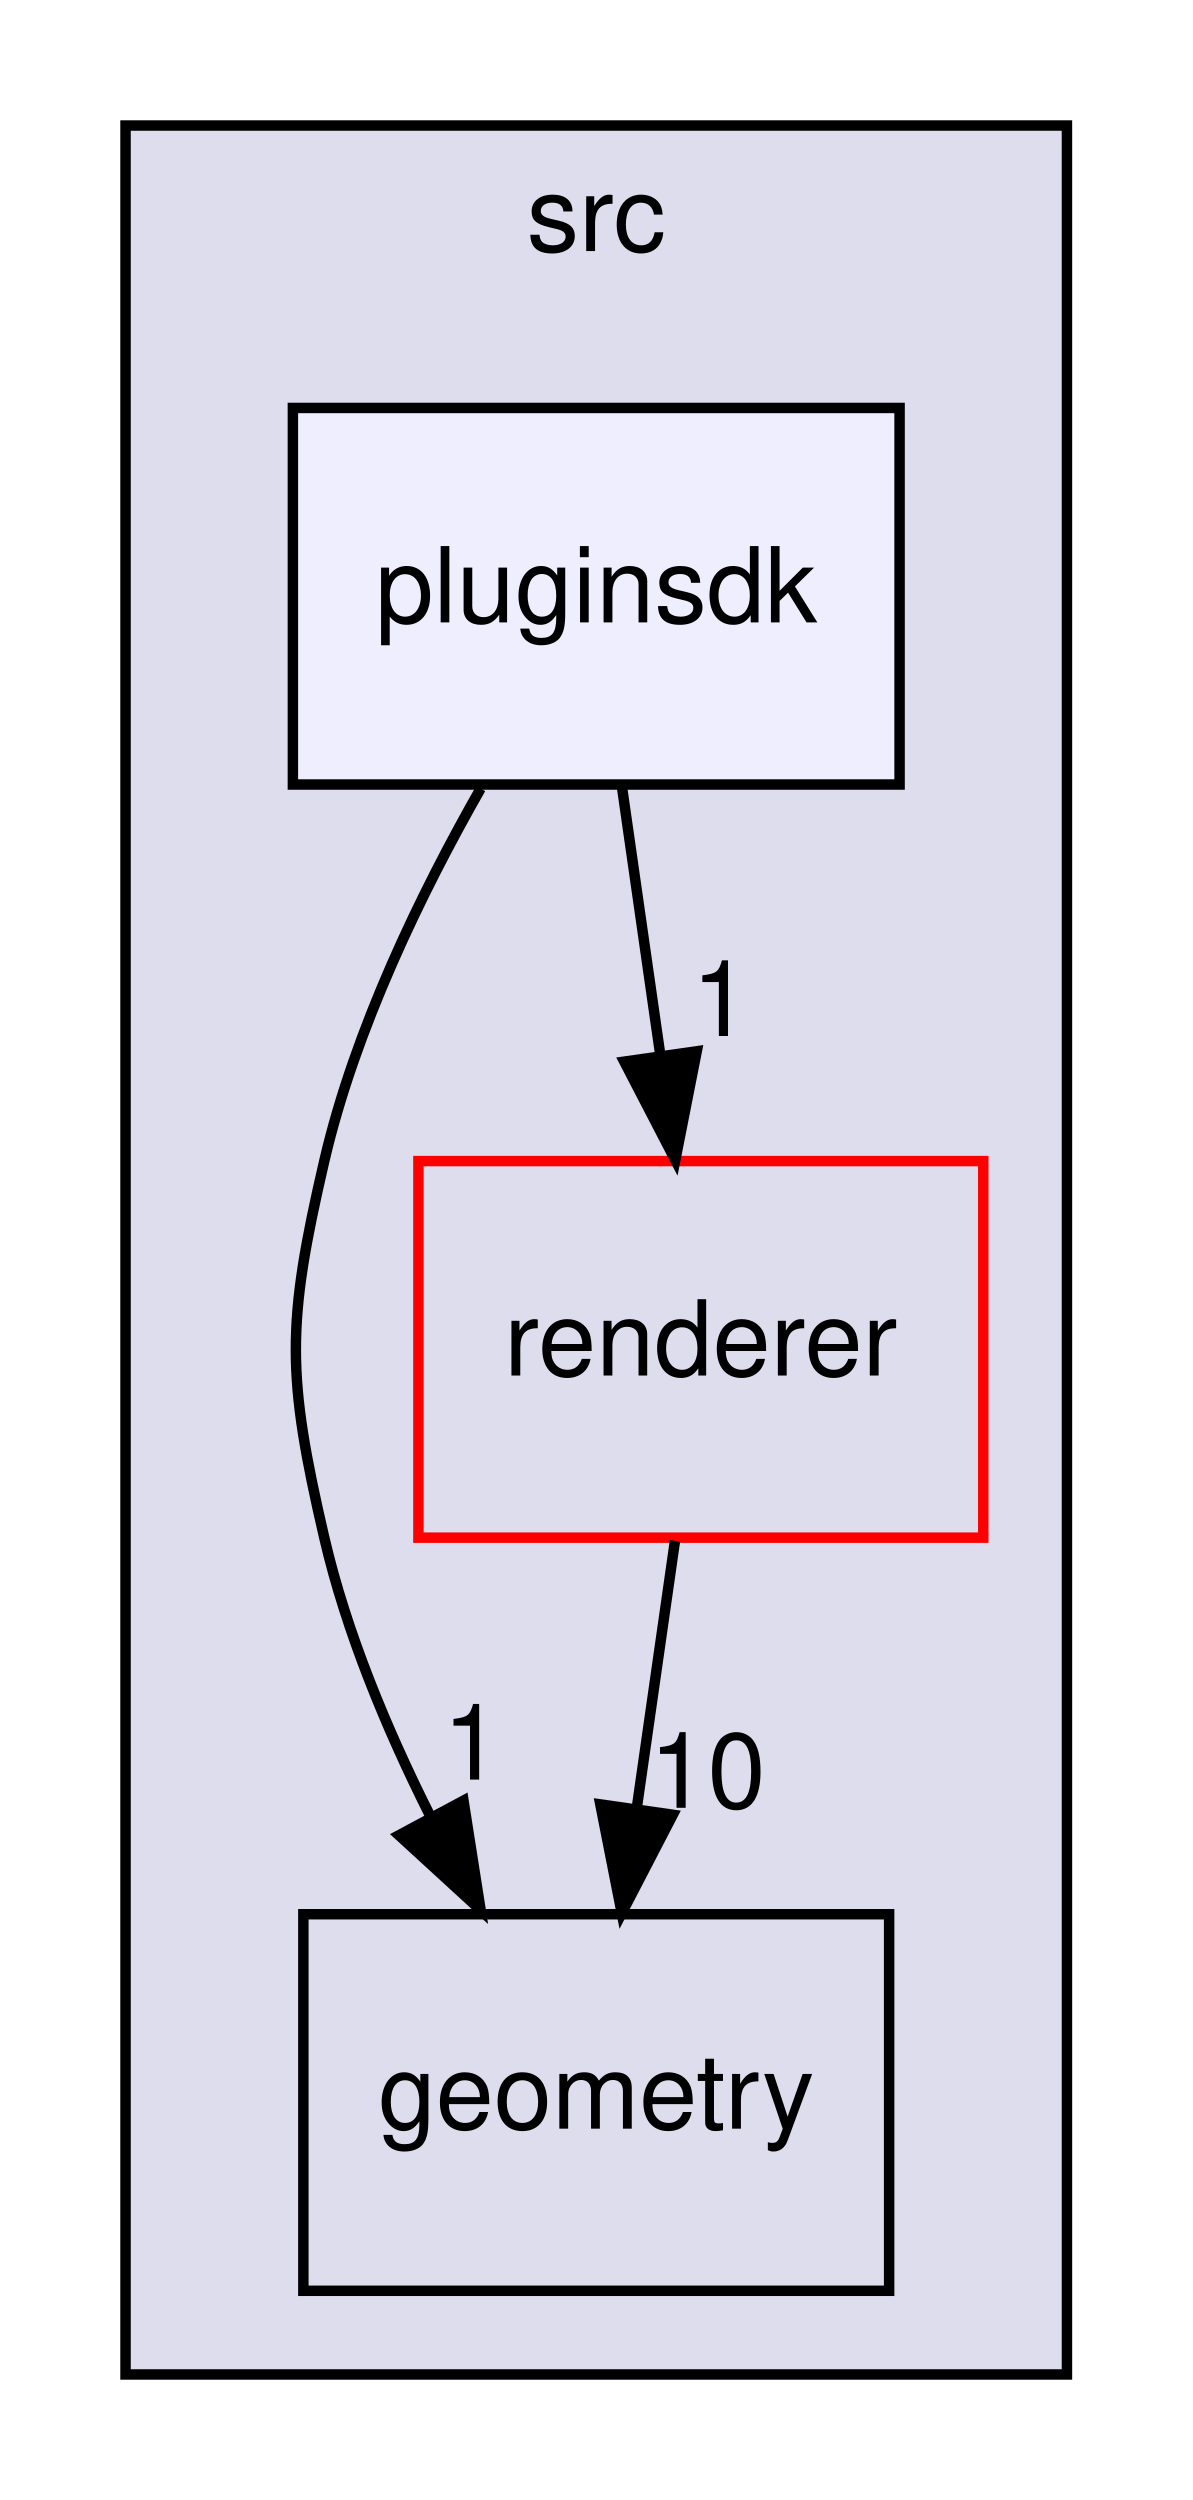
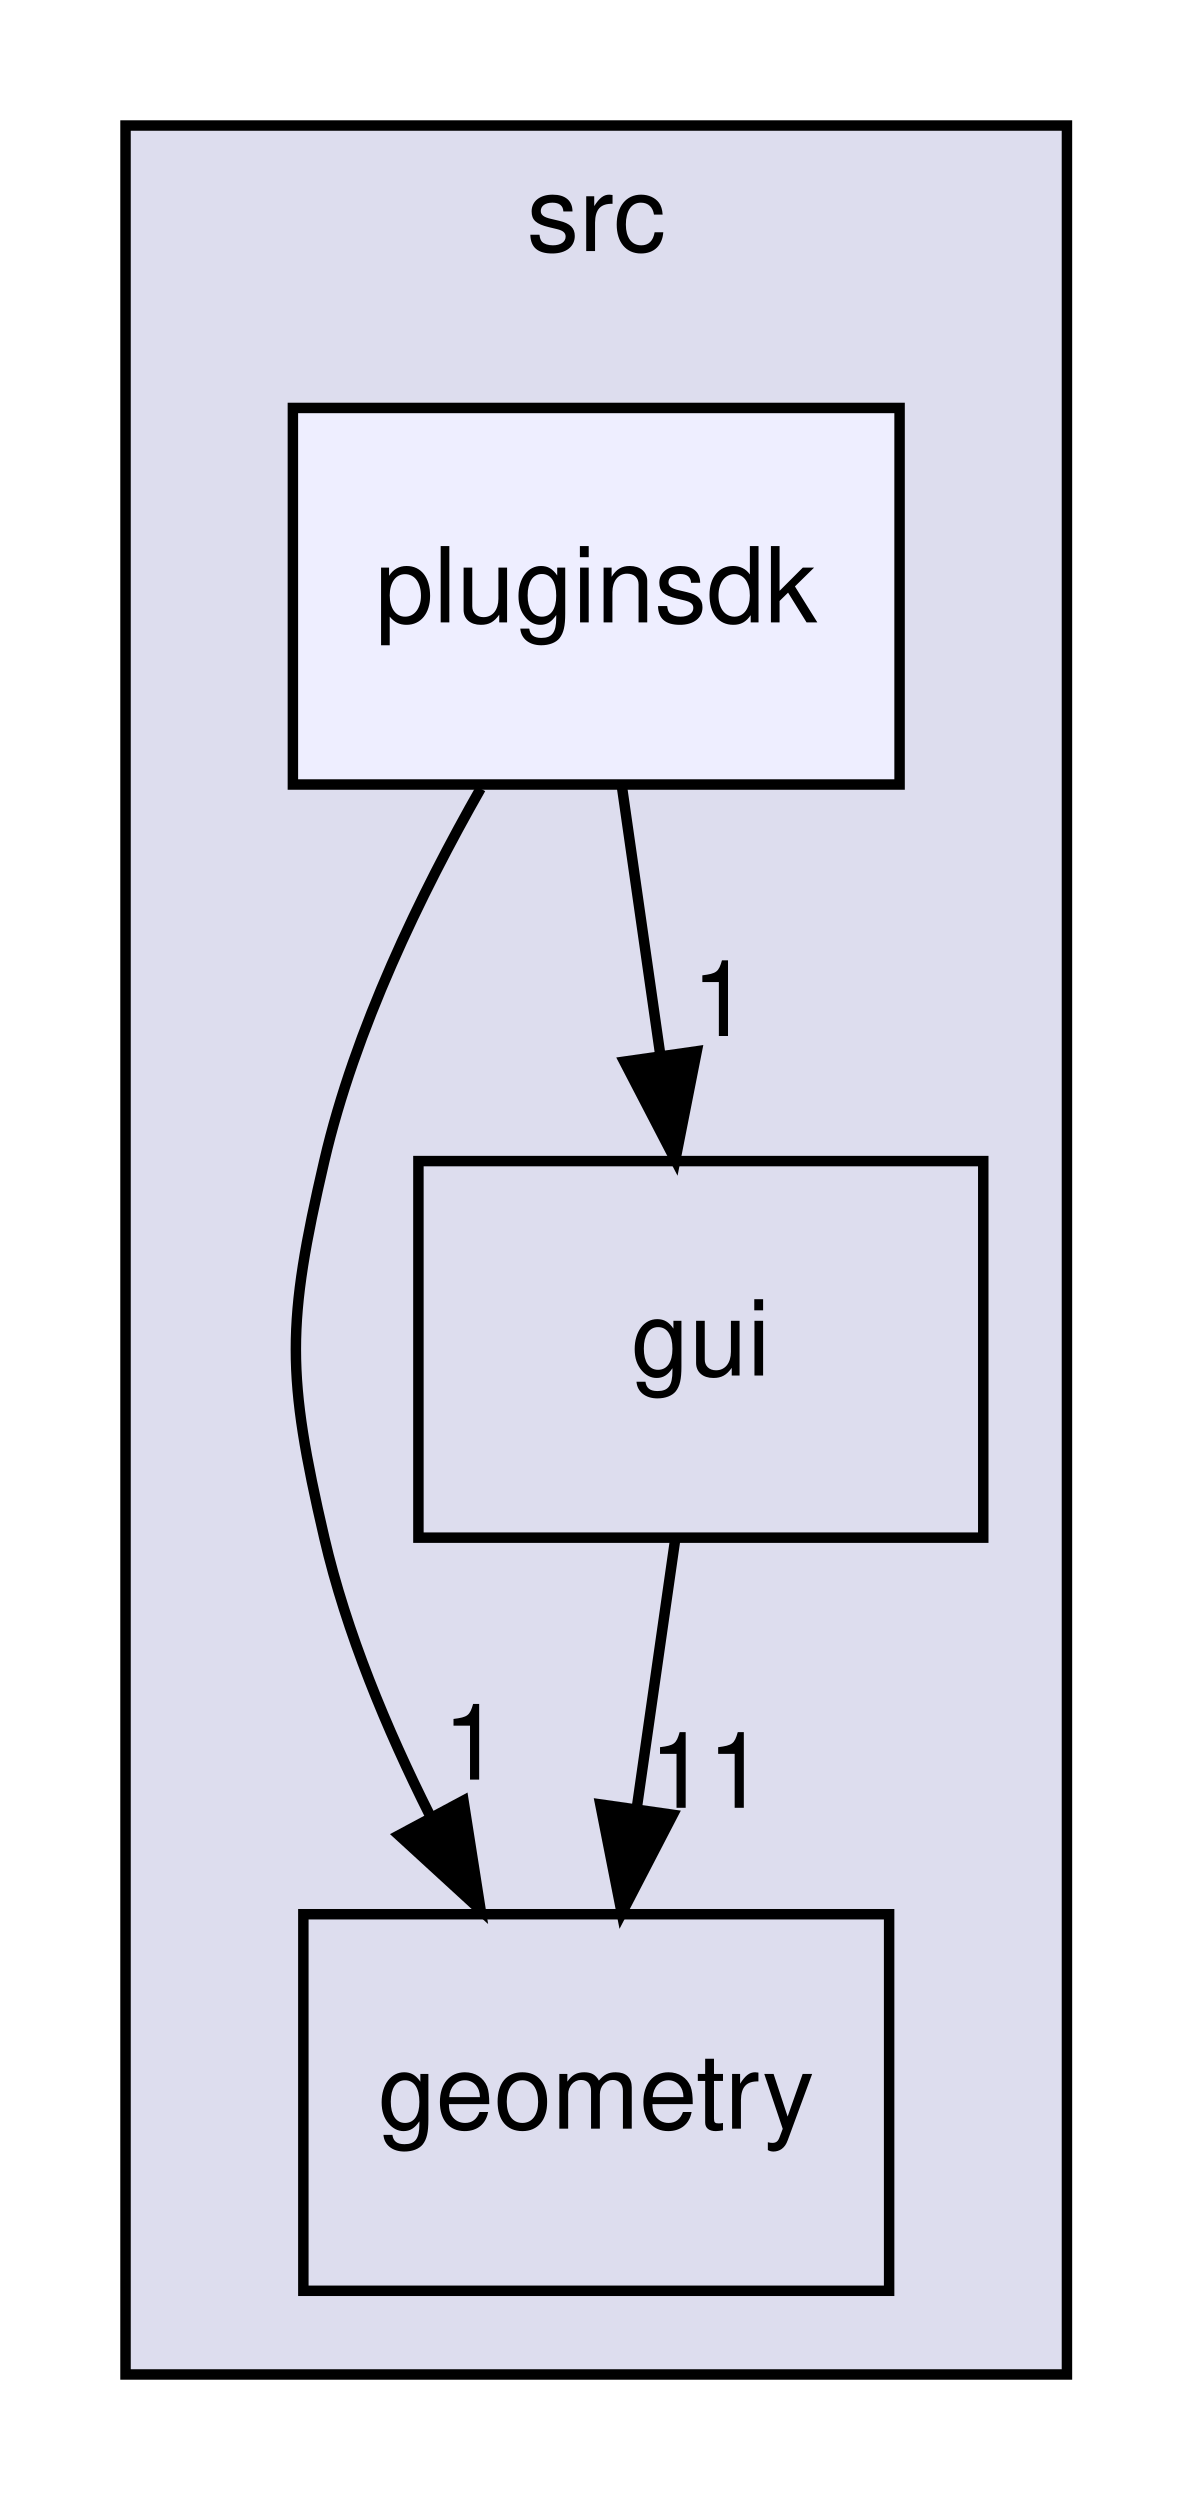
<svg xmlns="http://www.w3.org/2000/svg" xmlns:xlink="http://www.w3.org/1999/xlink" width="114pt" height="239pt" viewBox="0.00 0.00 114.00 239.00">
  <g id="graph0" class="graph" transform="scale(1 1) rotate(0) translate(4 235)">
    <g id="clust1" class="cluster">
      <g id="a_clust1">
        <a xlink:href="dir_68267d1309a1af8e8297ef4c3efbcdba.html" target="_top" xlink:title="src">
          <polygon fill="#ddddee" stroke="black" points="8,-8 8,-223 98,-223 98,-8 8,-8" />
          <text text-anchor="middle" x="53" y="-211" font-family="Helvetica,sans-Serif" font-size="10.00">src</text>
        </a>
      </g>
    </g>
    <g id="node1" class="node">
      <g id="a_node1">
        <a xlink:href="dir_405fd32de3649961a5f009c7a3fe84df.html" target="_top" xlink:title="geometry">
          <polygon fill="none" stroke="black" points="81,-52 25,-52 25,-16 81,-16 81,-52" />
          <text text-anchor="middle" x="53" y="-31.5" font-family="Helvetica,sans-Serif" font-size="10.00">geometry</text>
        </a>
      </g>
    </g>
    <g id="node2" class="node">
      <g id="a_node2">
-         <a xlink:href="dir_7bc5e25958a2fb25a8561f3aa0def6c5.html" target="_top" xlink:title="renderer">
-           <polygon fill="none" stroke="red" points="90,-124 36,-124 36,-88 90,-88 90,-124" />
-           <text text-anchor="middle" x="63" y="-103.5" font-family="Helvetica,sans-Serif" font-size="10.00">renderer</text>
+         <a xlink:href="dir_99d0482cf009f9d97a0877749b817f19.html" target="_top" xlink:title="gui">
+           <polygon fill="none" stroke="black" points="90,-124 36,-124 36,-88 90,-88 90,-124" />
+           <text text-anchor="middle" x="63" y="-103.5" font-family="Helvetica,sans-Serif" font-size="10.00">gui</text>
        </a>
      </g>
    </g>
-     <g id="edge3" class="edge">
+     <g id="edge1" class="edge">
      <path fill="none" stroke="black" d="M60.53,-87.7C59.43,-79.98 58.1,-70.71 56.87,-62.11" />
      <polygon fill="black" stroke="black" points="60.32,-61.51 55.44,-52.1 53.39,-62.5 60.32,-61.51" />
-       <g id="a_edge3-headlabel">
-         <a xlink:href="dir_000015_000005.html" target="_top" xlink:title="10">
-           <text text-anchor="middle" x="63.64" y="-62.17" font-family="Helvetica,sans-Serif" font-size="10.00">10</text>
+       <g id="a_edge1-headlabel">
+         <a xlink:href="dir_000006_000005.html" target="_top" xlink:title="11">
+           <text text-anchor="middle" x="63.64" y="-62.17" font-family="Helvetica,sans-Serif" font-size="10.00">11</text>
        </a>
      </g>
    </g>
    <g id="node3" class="node">
      <g id="a_node3">
        <a xlink:href="dir_d539a157cdbc022ae11e8b7bc86d8478.html" target="_top" xlink:title="pluginsdk">
          <polygon fill="#eeeeff" stroke="black" points="82,-196 24,-196 24,-160 82,-160 82,-196" />
          <text text-anchor="middle" x="53" y="-175.5" font-family="Helvetica,sans-Serif" font-size="10.00">pluginsdk</text>
        </a>
      </g>
    </g>
-     <g id="edge1" class="edge">
+     <g id="edge2" class="edge">
      <path fill="none" stroke="black" d="M41.95,-159.61C36.26,-149.62 29.92,-136.58 27,-124 23.38,-108.41 23.38,-103.59 27,-88 29.1,-78.96 32.97,-69.68 37.09,-61.47" />
      <polygon fill="black" stroke="black" points="40.31,-62.86 41.95,-52.39 34.14,-59.55 40.31,-62.86" />
-       <g id="a_edge1-headlabel">
+       <g id="a_edge2-headlabel">
        <a xlink:href="dir_000014_000005.html" target="_top" xlink:title="1">
          <text text-anchor="middle" x="41.12" y="-64.87" font-family="Helvetica,sans-Serif" font-size="10.00">1</text>
        </a>
      </g>
    </g>
-     <g id="edge2" class="edge">
+     <g id="edge3" class="edge">
      <path fill="none" stroke="black" d="M55.47,-159.7C56.57,-151.98 57.9,-142.71 59.13,-134.11" />
      <polygon fill="black" stroke="black" points="62.61,-134.5 60.56,-124.1 55.68,-133.51 62.61,-134.5" />
-       <g id="a_edge2-headlabel">
-         <a xlink:href="dir_000014_000015.html" target="_top" xlink:title="1">
+       <g id="a_edge3-headlabel">
+         <a xlink:href="dir_000014_000006.html" target="_top" xlink:title="1">
          <text text-anchor="middle" x="64.91" y="-135.96" font-family="Helvetica,sans-Serif" font-size="10.00">1</text>
        </a>
      </g>
    </g>
  </g>
</svg>
